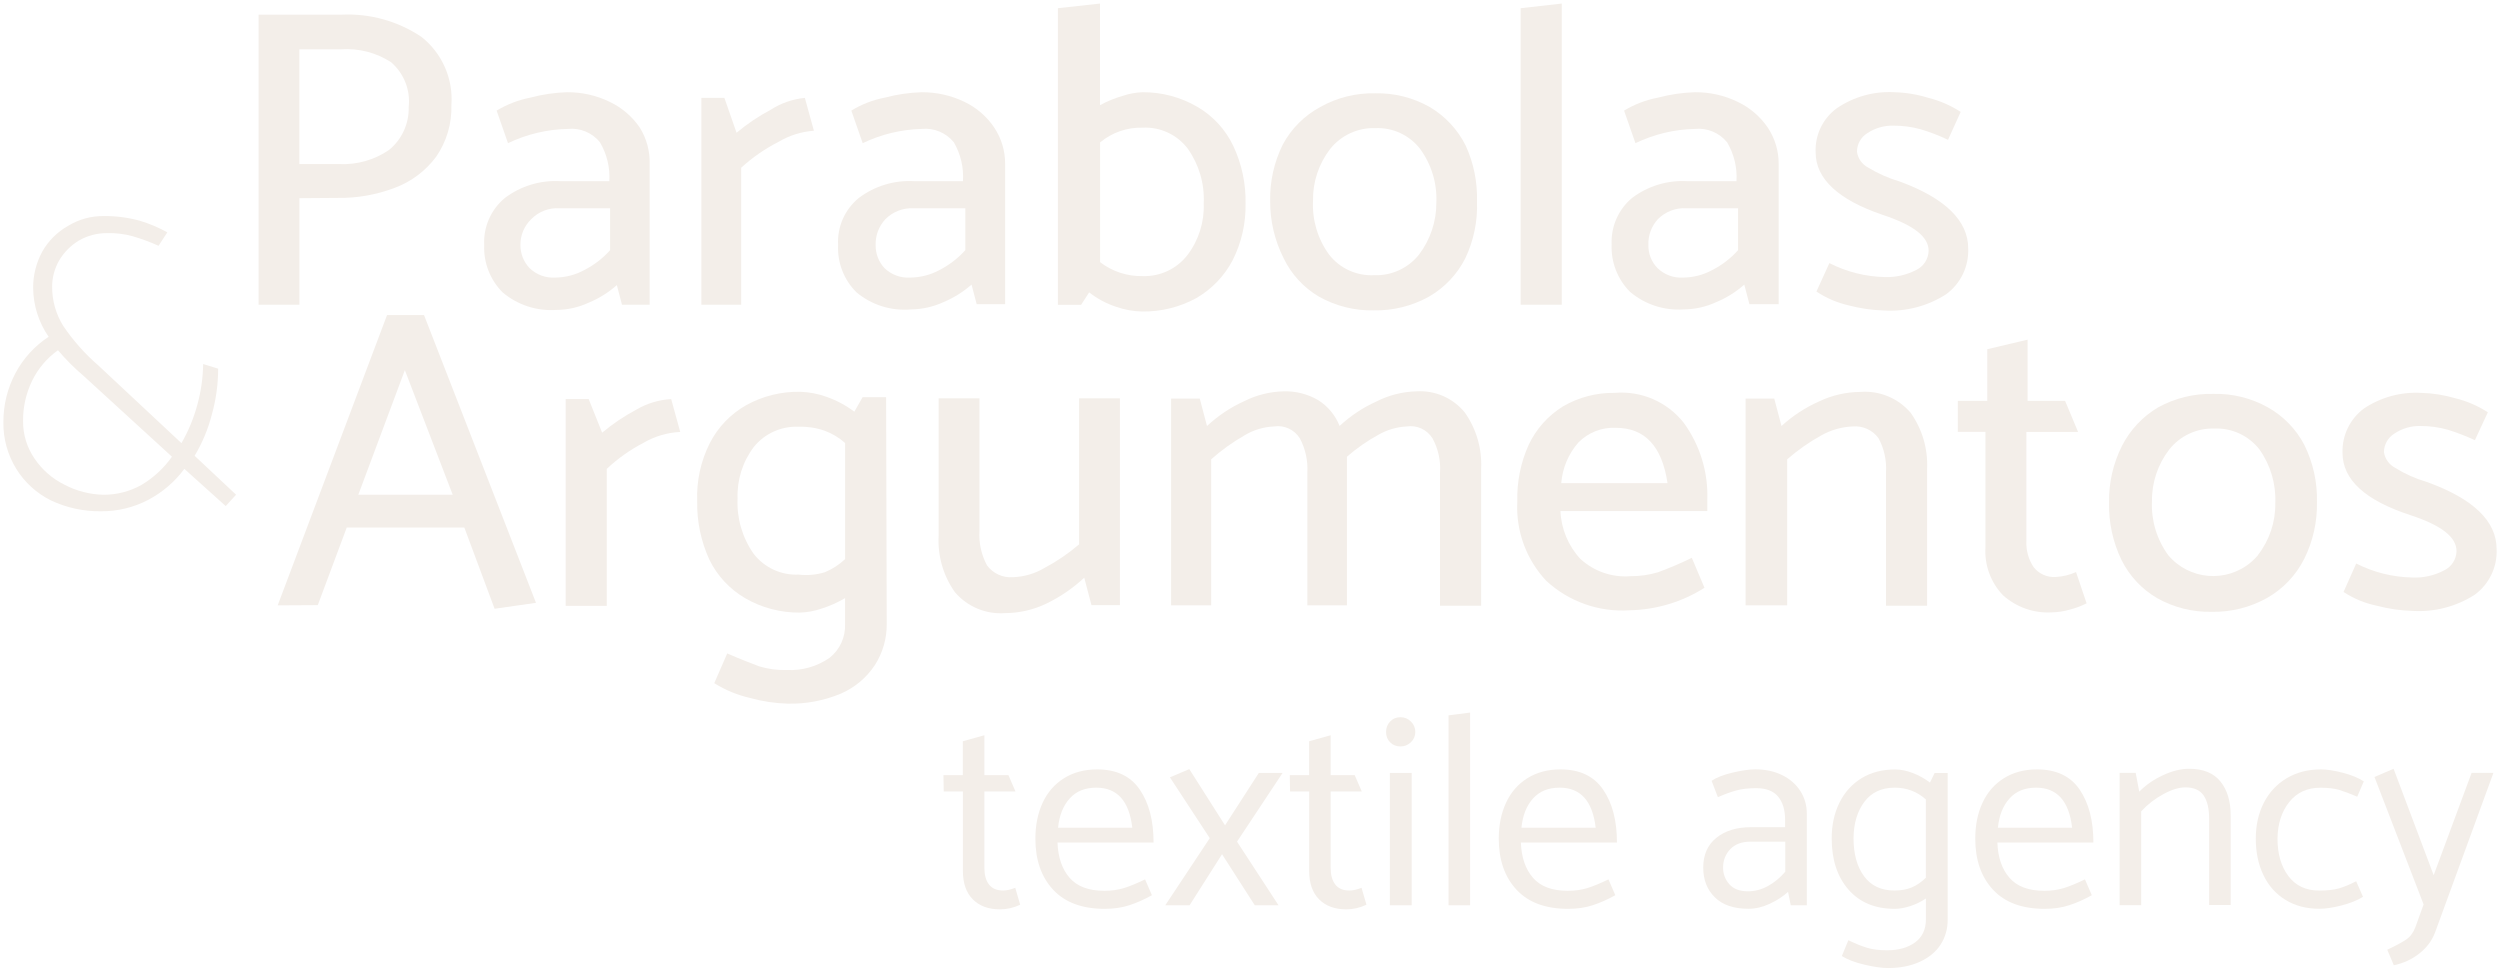
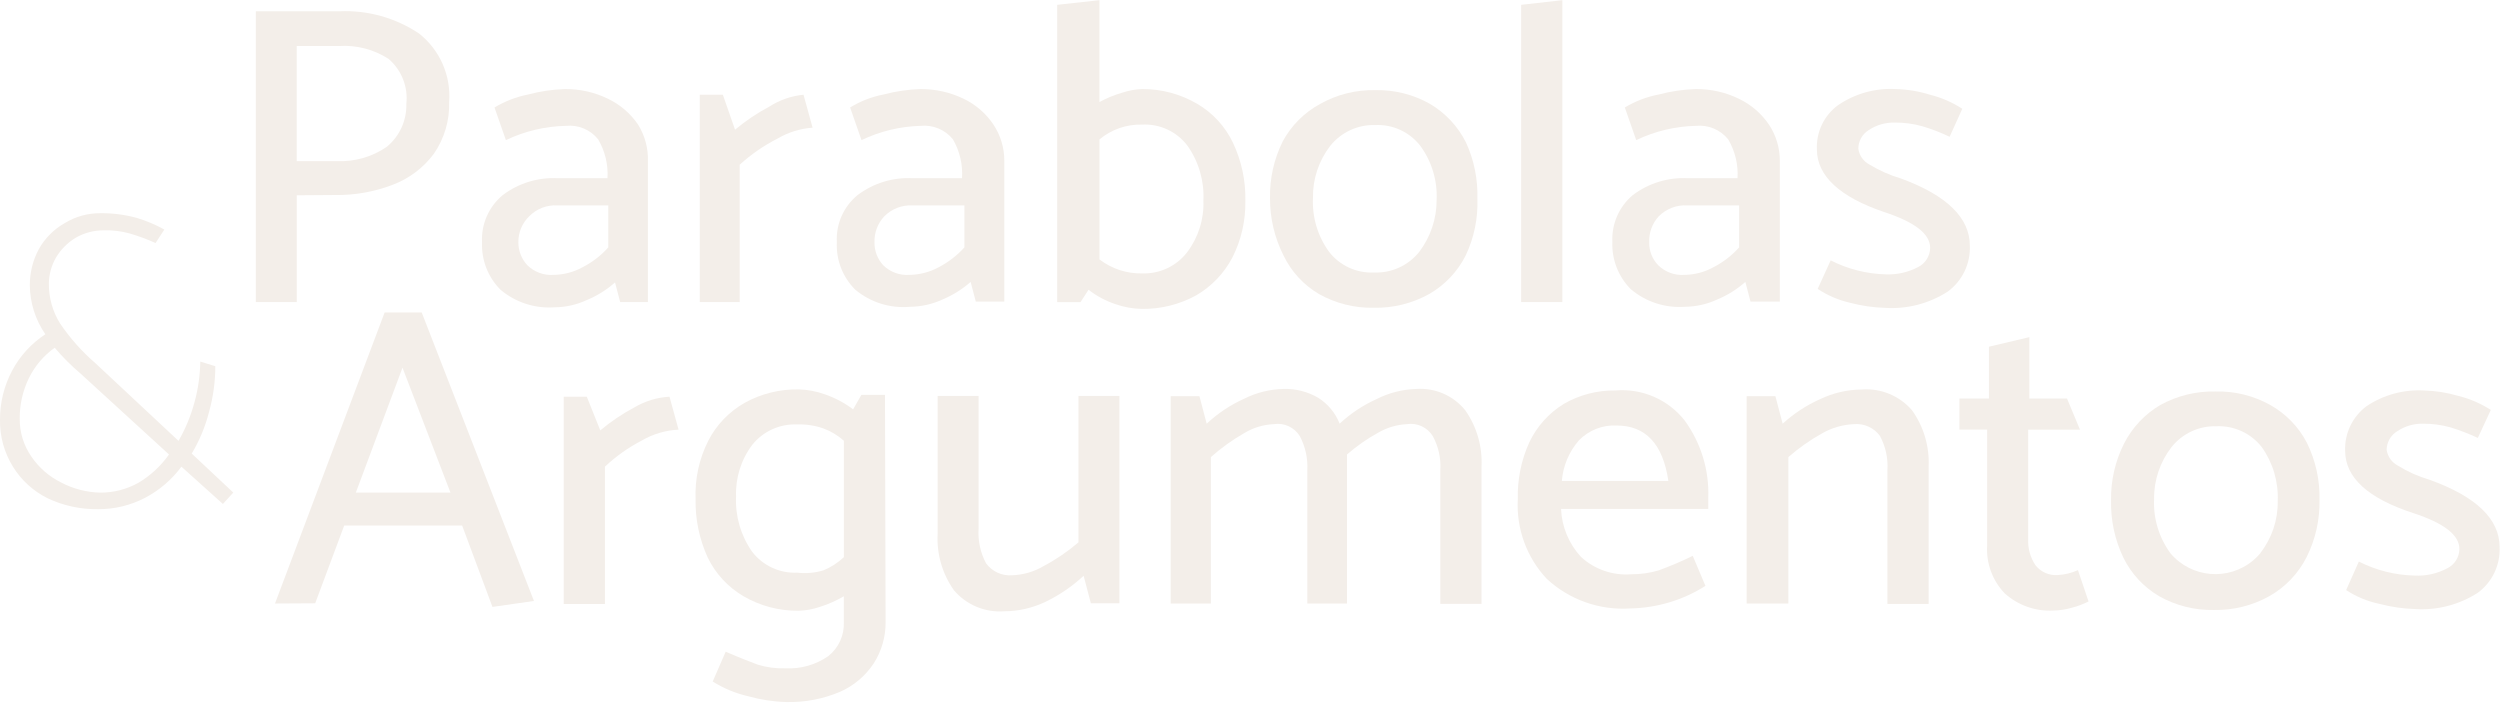
- <svg xmlns="http://www.w3.org/2000/svg" version="1.1" id="Layer_1" x="0px" y="0px" viewBox="0 0 4421.3 1718.4" style="enable-background:new 0 0 4421.3 1718.4;" xml:space="preserve">
-   <style type="text/css">
- 	.st0{fill:#F3EEE9;}
- </style>
-   <g id="Layer_2_1_">
-     <g id="Layer_1-2">
-       <path class="st0" d="M529.5,350.5v188.4h-72.2v-513h147.2c49.9-2.3,99.3,11.5,140.8,39.3c36.6,28.9,56.5,74.2,53,120.7    c1,32.6-8.5,64.6-27,91.4c-18.6,25-44,44-73.2,54.9c-32.4,12.3-66.8,18.4-101.5,17.8L529.5,350.5z M603.5,87.2h-74.1v203h70.9    c31.2,1.4,62.1-7.4,87.8-25.1c22.7-18.5,35.5-46.6,34.7-75.9c3.3-29.9-8.4-59.4-31.1-79.1C665.6,93.1,634.7,85.1,603.5,87.2z" />
-       <path class="st0" d="M898.4,253.2l-20.1-57.6c18.3-11,38.4-18.8,59.4-22.9c21.2-5.7,43-8.9,64.9-9.6c26.1-0.2,51.9,5.5,75.4,16.9    c21.6,10.2,40.1,26,53.5,45.7c12.1,19.4,18.2,42,17.4,64.9v248.3h-48.9l-9.1-34.7c-14.8,13.1-31.6,23.6-49.8,31.1    c-17.9,8.3-37.4,12.7-57.2,12.8c-34.5,2.4-68.7-8.7-95.1-31.1c-22-22.1-33.8-52.5-32.5-83.7c-1.6-32,12-62.8,36.6-83.2    c28.1-21.2,62.7-31.7,97.8-29.7h86.9c1.5-24-4.3-47.9-16.5-68.6c-13.6-17.1-35-26-56.7-23.8C967.8,228.7,931.6,237.3,898.4,253.2z     M920.4,433.3c-0.1,15.1,5.6,29.7,16,40.7c12.2,11.9,28.8,18,45.7,16.9c17.9-0.2,35.5-4.7,51.2-13.3c17.3-8.8,32.8-20.7,45.7-35.2    v-74.1h-89.6c-18.6-1.1-36.8,5.9-49.8,19.2C927.1,399.5,920.2,416,920.4,433.3z" />
-       <path class="st0" d="M1310.8,296.6v242.3h-70.4V173.1h40.7l21.5,61.7c18.6-15.6,38.9-29.3,60.4-40.7c18.2-11.7,38.9-18.9,60.4-21    l16,58.1c-21.8,1.6-42.9,8.1-61.7,19.2C1353.4,262.7,1330.9,278.3,1310.8,296.6z" />
-       <path class="st0" d="M1525.7,253.2l-20.1-57.6c18.1-11.1,38.1-18.9,59-22.9c21.4-5.7,43.3-8.9,65.4-9.6    c26.1-0.1,51.9,5.6,75.4,16.9c21.5,10.2,39.8,26,53,45.7c12.6,19,19.3,41.2,19.2,64V538h-50.3l-9.1-34.7    c-14.8,13-31.7,23.5-49.8,31.1c-17.9,8.2-37.4,12.6-57.2,12.8c-34.9,3.1-69.6-7.7-96.5-30.2c-22.2-22-34-52.4-32.5-83.7    c-1.8-32,11.8-62.9,36.6-83.2c28.1-21.2,62.7-31.7,97.8-29.7h86.4c1.6-23.9-4-47.8-16-68.6c-13.8-17.1-35.3-26-57.2-23.8    C1593.8,229,1558.3,237.5,1525.7,253.2z M1548.6,433.3c-0.3,15.1,5.3,29.7,15.5,40.7c12.2,11.9,28.8,18,45.7,16.9    c18-0.2,35.8-4.7,51.7-13.3c17.2-8.9,32.7-20.8,45.7-35.2v-74.1h-91.4c-18.6-0.9-36.7,6-49.8,19.2    C1554.3,399.9,1548.1,416.4,1548.6,433.3z" />
-       <path class="st0" d="M2117.8,189.1c27.4,16,49.4,39.9,63.1,68.6c15.2,32.1,22.7,67.3,21.9,102.9c0.6,34.6-7.2,68.8-22.9,99.7    c-14.6,27.9-36.8,51-64,66.8c-29.4,16.1-62.5,24.3-96,23.8c-15.6-0.3-31-3.1-45.7-8.2c-17.4-5.7-33.6-14.3-48-25.6l-14.2,21.9    h-41.1V14.5l74.5-8.2v179.7c12.8-7,26.3-12.5,40.2-16.5c11.4-3.8,23.2-6,35.2-6.4C2054.9,162.9,2088.4,171.9,2117.8,189.1z     M2100,451.1c19.9-26.2,30.1-58.5,28.8-91.4c1.7-34.6-8.3-68.7-28.3-96.9c-18.8-24.7-48.6-38.6-79.6-37    c-27.5-0.8-54.3,8.5-75.4,26.1v211.7c21.6,16.6,48.2,25.3,75.4,24.7C2051.7,489.3,2081.1,475.5,2100,451.1z" />
-       <path class="st0" d="M2591.5,456.6c-14.3,28.5-36.8,52.2-64.5,68.1c-29.9,16.6-63.7,24.9-97.8,24.2c-33.7,0.7-67.1-7.7-96.5-24.2    c-27.2-16-49-39.7-62.6-68.1c-15.8-31.3-24-66-23.8-101c-0.7-34.7,7-69,22.4-100.1c15.1-28.1,38.2-51.2,66.3-66.3    c29.7-16.7,63.3-25,97.4-24.2c33.6-0.7,66.8,7.7,96,24.2c27.3,16.1,49.4,39.7,63.6,68.1c14.3,31.1,21.1,65,20.1,99.2    C2613.4,391,2606.3,425.4,2591.5,456.6z M2509.6,450.2c19.9-26.3,30.7-58.4,30.6-91.4c1.6-34.2-8.5-67.9-28.8-95.6    c-18.9-24.3-48.4-38-79.1-36.6c-31-1.1-60.7,12.7-80,37c-20.1,26.2-30.8,58.4-30.2,91.4c-1.7,34,8.3,67.6,28.3,95.1    c18.9,24.5,48.7,38.1,79.6,36.6C2460.9,487.9,2490.4,474.3,2509.6,450.2z" />
-       <path class="st0" d="M2762,6.3v532.6h-72.7V14.5L2762,6.3z" />
-       <path class="st0" d="M2892.3,253.2l-20.1-57.6c18.4-11.1,38.7-18.9,59.9-22.9c21.4-5.7,43.3-8.9,65.4-9.6    c26.1-0.2,51.9,5.5,75.4,16.9c21.6,10.2,40.1,26,53.5,45.7c12.6,19,19.3,41.2,19.2,64V538h-51.7l-9.1-34.7    c-14.8,13.1-31.6,23.6-49.8,31.1c-17.9,8.3-37.4,12.6-57.2,12.8c-34.5,2.4-68.7-8.7-95.1-31.1c-22-22.1-33.8-52.5-32.5-83.7    c-1.4-31.6,11.9-62,36.1-82.3c28.1-21.2,62.7-31.7,97.8-29.7h86.9c1.5-24-4.3-47.9-16.5-68.6c-13.8-17.1-35.3-26-57.2-23.8    C2961,228.8,2925.2,237.4,2892.3,253.2z M2915.2,433.3c-0.3,15.2,5.4,29.8,16,40.7c12.2,11.9,28.8,18,45.7,16.9    c17.9-0.2,35.5-4.7,51.2-13.3c17.3-8.8,32.8-20.7,45.7-35.2v-74.1h-91.4c-18.7-1.1-37,5.9-50.3,19.2    C2920.6,400,2914.6,416.4,2915.2,433.3z" />
-       <path class="st0" d="M3212.4,515.6l22.9-50.3c30.3,15.5,63.8,23.9,97.8,24.7c19.5,0.7,38.9-3.7,56.2-12.8    c12.9-6.3,21.2-19.4,21.5-33.8c0-25.1-27.4-45.7-81.8-63.6c-76.8-26.1-118-63.1-118-110.2c-1.4-30.7,12.6-60.1,37.5-78.2    c29.8-20.3,65.5-30.3,101.5-28.3c20.6,0.5,41.1,3.9,60.8,10.1c20.1,5,39.3,13.4,56.7,24.7l-22.4,49.4    c-15.6-7.5-31.8-13.8-48.5-18.7c-15.8-4.4-32.1-6.5-48.5-6.4c-16.2-0.3-32.2,4.3-45.7,13.3c-11.4,7.1-18.3,19.5-18.3,32.9    c1.6,11.9,9,22.3,19.7,27.9c17.4,10.6,36.2,18.9,55.8,24.7c80.9,29.7,121.2,69.5,121.2,118.4c1.3,31.8-13.3,62.1-38.9,80.9    c-32.7,21.1-71.3,31.2-110.2,28.8c-21.2-0.6-42.2-3.7-62.6-9.1C3248.8,535.3,3229.6,527.1,3212.4,515.6z" />
-       <path class="st0" d="M491.1,1070.6l193.4-513.4h65.4l198,508.9l-73.2,10.5L821.2,933h-208l-51.2,137.2L491.1,1070.6z M633.7,874.9    h166.9L716,654.6L633.7,874.9z" />
-       <path class="st0" d="M1073.1,829.2v242.3h-72.7V705.8h40.7l23.8,59.4c18.6-15.6,38.9-29.3,60.4-40.7c18.8-11.1,40-17.5,61.7-18.7    l16,58.1c-22.9,1.1-45.2,7.7-64.9,19.2C1114.4,795.4,1092.5,810.9,1073.1,829.2z" />
-       <path class="st0" d="M1568.2,1103.6c0.2,25.8-7.1,51-21,72.7c-14.7,22.2-35.5,39.7-59.9,50.3c-29.8,12.5-61.9,18.6-94.2,17.8    c-22.6-0.6-45-4-66.8-10.1c-22.3-5.1-43.7-13.9-63.1-26.1l22.9-52.6c25.1,11,45.7,18.7,56.7,22.9c15.8,4.8,32.4,7,48.9,6.4    c26.8,1.4,53.4-6.2,75.4-21.5c18.2-14.4,28.4-36.7,27.4-59.9v-45.7c-13.3,7.8-27.4,14.1-42.1,18.7c-12.2,4.2-25,6.5-37.9,6.9    c-34,0.3-67.5-8.5-96.9-25.6c-27.3-16-49.3-39.7-63.1-68.1c-14.8-32.4-22.2-67.7-21.5-103.3c-1.4-35.6,6.3-71.1,22.4-102.9    c14.3-28,36.6-51.2,64-66.8c29.3-16.3,62.5-24.5,96-23.8c15.6,0.5,31,3.4,45.7,8.7c17.9,6.2,34.7,15.1,49.8,26.5l14.6-25.6h41.6    L1568.2,1103.6z M1458.5,1012.1c13.4-5.5,25.6-13.4,36.1-23.3V783.5c-10.7-9.6-23.1-17-36.6-21.9c-14.7-5.1-30.2-7.4-45.7-6.9    c-30.5-1.3-59.9,11.9-79.1,35.7c-19.9,26.2-30,58.6-28.8,91.4c-1.6,34.7,8.4,69,28.3,97.4c18.9,24.6,48.6,38.4,79.6,37    C1427.9,1018,1443.6,1016.6,1458.5,1012.1z" />
-       <path class="st0" d="M1908.4,962.7V704.4h72.2v365.8h-50.3l-12.8-48.5c-19.9,18.5-42.4,33.9-66.8,45.7    c-22.8,11-47.8,16.8-73.2,16.9c-33.8,2.5-66.7-11.2-88.7-37c-20.6-29-30.7-64.1-28.8-99.7V704.4h72.2V939    c-1.3,21.1,3.3,42.2,13.3,60.8c10.6,14.4,27.9,22.3,45.7,21c19.8-0.7,39.2-6.3,56.2-16.5C1869.3,992.7,1889.7,978.7,1908.4,962.7z    " />
-       <path class="st0" d="M2590.6,729.6c20.5,29.1,30.6,64.2,28.8,99.7v241.9h-72.7V835.6c1.4-21-3.2-41.9-13.3-60.4    c-9.7-15.5-27.6-23.8-45.7-21c-17.5,0.9-34.6,5.9-49.8,14.6c-19.9,10.9-38.6,23.9-55.8,38.9c0,4.6,0,11.4,0,21v241.9h-70v-235    c1.1-20.9-3.4-41.8-13.3-60.4c-9.7-15.5-27.6-23.8-45.7-21c-18.6,0.8-36.7,6.3-52.6,16c-20.9,12-40.5,26.1-58.5,42.1v258.3h-70.9    V704.9h50.7l12.8,48.5c19.4-18.1,41.6-33,65.8-43.9c21.6-10.9,45.3-16.8,69.5-17.4c21.5-0.7,42.7,4.7,61.3,15.5    c17.2,10.8,30.5,26.9,37.9,45.7c19.3-17.9,41.4-32.6,65.4-43.4c21.7-11,45.6-17.1,70-17.8C2537.6,689.9,2569.7,703.8,2590.6,729.6    z" />
-       <path class="st0" d="M3019.4,884.1v19.7h-259.7c1.3,31.5,13.8,61.5,35.2,84.6c24,22.1,56.2,33.2,88.7,30.6    c16.4,0.1,32.7-2.2,48.5-6.9c20.4-7.5,40.4-16,59.9-25.6l22.4,53c-39.7,25.2-85.6,38.9-132.6,39.8    c-54.1,3.6-107.4-15.3-147.2-52.1c-35.5-37.8-54-88.5-51.2-140.4c-0.9-34.5,5.9-68.7,20.1-100.1c13.2-28.1,34.4-51.8,60.8-68.1    c27.7-16.1,59.4-24.3,91.4-23.8c47-4,92.9,15.9,122.1,53C3006.5,787.3,3021.2,835.3,3019.4,884.1z M2761.1,854.4H2949    c-9.6-65.4-40.2-97.8-91.4-97.8c-24.8-1.2-48.9,8.3-66.3,26.1C2773.8,802.7,2763.2,827.8,2761.1,854.4z" />
-       <path class="st0" d="M3160.7,812.3v258.3h-73.6V704.9h50.7l12.8,48.5c19.6-17.9,42-32.6,66.3-43.4c22.8-10.9,47.8-16.7,73.2-16.9    c33.7-2.6,66.6,11,88.7,36.6c20.7,29,31,64.1,29.3,99.7v241.9h-72.7V835.6c1.4-21.1-3.2-42.2-13.3-60.8    c-10.6-14.4-27.9-22.2-45.7-20.6c-19.6,0.8-38.7,6.3-55.8,16C3199.2,782.1,3179.1,796.2,3160.7,812.3z" />
-       <path class="st0" d="M3585.9,709h66.3l22.9,54.9h-91.4v193.4c-0.7,16.2,3.8,32.2,12.8,45.7c9.4,12,24.1,18.5,39.3,17.4    c12.3-0.7,24.4-3.6,35.7-8.7l18.7,55.3c-9.3,4.7-19.1,8.4-29.3,11c-10.5,3.1-21.5,4.8-32.5,5c-31.5,1.8-62.4-9.1-86-30.2    c-21.7-22.6-33-53.3-31.1-84.6V763.8h-48.9V709h52.1v-91.4l71.3-16.9V709z" />
-       <path class="st0" d="M4075.1,988.3c-14.7,29.3-37.8,53.5-66.3,69.5c-29.7,16.5-63.4,24.9-97.4,24.2c-33.7,0.7-67.1-7.6-96.5-24.2    c-27.2-15.9-49.1-39.4-63.1-67.7c-15.2-31.6-22.7-66.4-21.9-101.5c-0.6-34.7,7.3-69.1,22.9-100.1c14.4-28.3,36.6-52,64-68.1    c29.8-16.4,63.4-24.6,97.4-23.8c33.7-0.9,67,7.3,96.5,23.8c27.5,15.4,49.9,38.4,64.5,66.3c15.5,31.4,23.2,66,22.4,101    C4098.3,922.6,4090.6,957.1,4075.1,988.3z M3993.3,981.5c20.3-26.1,31.1-58.4,30.6-91.4c1.5-34.1-8.4-67.8-28.3-95.6    c-19.1-24.3-48.7-37.9-79.6-36.6c-30.9-1-60.4,12.8-79.6,37c-20.2,26.2-31,58.4-30.6,91.4c-1.6,34.2,8.6,67.9,28.8,95.6    c37,43.8,102.4,49.4,146.3,12.4c4.5-3.8,8.6-7.9,12.4-12.4V981.5z" />
-       <path class="st0" d="M4144.6,1046.9l22.4-50.3c30.5,15.5,64.1,23.9,98.3,24.7c20,1.1,39.9-3.4,57.6-12.8    c12.9-6.3,21.2-19.4,21.5-33.8c0-25.1-27-45.7-81.4-63.6c-80-26.1-120.2-62.6-120.2-110.2c-1-30.6,13-59.8,37.5-78.2    c29.9-20.1,65.5-29.9,101.5-27.9c20.6,0.5,41,3.8,60.8,9.6c20.3,5,39.6,13.4,57.2,24.7l-22.9,49.4c-15.7-7.3-31.9-13.6-48.5-18.7    c-15.6-4.3-31.8-6.5-48-6.4c-16.2-0.4-32.2,4.3-45.7,13.3c-11.5,7-18.5,19.5-18.7,32.9c1.9,12,9.3,22.3,20.1,27.9    c17.2,10.7,35.8,19,55.3,24.7c82.8,29.7,123.9,69.5,123.9,118.9c1.4,31.6-13,61.7-38.4,80.5c-32.7,21.1-71.3,31.2-110.2,28.8    c-21.3-0.6-42.5-3.7-63.1-9.1C4182.5,1066.9,4162.5,1058.7,4144.6,1046.9z" />
-       <path class="st0" d="M417.5,874.9l-18.3,20.1L326,829.2c-16.9,22.9-38.8,41.6-64,54.9c-25.7,13.4-54.2,20.3-83.2,20.1    c-30.6,0.4-61-6.1-88.7-19.2c-25.2-12.5-46.5-31.8-61.3-55.8C13.5,804.4,5.5,775.7,6,746.5c-0.1-30.3,7.2-60.1,21.5-86.9    c13.8-25.9,34-47.9,58.5-64c-17.6-25.4-27.1-55.5-27.4-86.4c-0.1-22.3,5.4-44.3,16-64c10.8-19.1,26.6-34.9,45.7-45.7    c19.1-11.7,41.2-17.7,63.6-17.4c21.3-0.2,42.5,2.6,63.1,8.2c17,5.1,33.4,12,48.9,20.6l-15.5,23.8c-14.8-6.7-30.1-12.3-45.7-16.9    c-14.9-4.1-30.3-6-45.7-5.5c-17.5-0.1-34.7,4.5-49.8,13.3c-14.3,8.7-26.2,20.8-34.7,35.2c-7.9,13.9-12.2,29.7-12.3,45.7    c-0.2,24.7,6.6,49,19.7,70c17.6,26,38.5,49.5,62.2,70l146.8,137.2c12.4-21.5,21.9-44.6,28.3-68.6c6.4-23.3,9.7-47.2,10.1-71.3    l26.5,8.2c0,27.2-3.7,54.3-11,80.5c-6.6,25.9-16.9,50.7-30.6,73.6L417.5,874.9z M304.1,807.7L148.2,665.1    c-16.5-14-31.8-29.3-45.7-45.7c-19.5,13.9-35.2,32.4-45.7,54c-10.7,22.1-16.2,46.3-16,70.9c-0.3,24,6.9,47.5,20.6,67.2    c13.3,19.5,31.4,35.3,52.6,45.7c21.3,11.2,45,17.3,69,17.8c23.5,0.1,46.7-5.9,67.2-17.4C271.4,845,289.8,828,304.1,807.7z" />
+ <svg xmlns="http://www.w3.org/2000/svg" width="4410px" height="1239px" viewBox="0 0 4410 1239" version="1.1">
+   <g id="Page-1" stroke="none" stroke-width="1" fill="none" fill-rule="evenodd">
+     <g id="logo" transform="translate(-1, 0)" fill="#F3EEE9" fill-rule="nonzero">
+       <g id="Layer_2_1_">
+         <g id="Layer_1-2">
+           <path d="M524.5,344.5 L524.5,532.9 L452.3,532.9 L452.3,19.9 L599.5,19.9 C649.4,17.6 698.8,31.4 740.3,59.2 C776.9,88.1 796.8,133.4 793.3,179.9 C794.3,212.5 784.8,244.5 766.3,271.3 C747.7,296.3 722.3,315.3 693.1,326.2 C660.7,338.5 626.3,344.6 591.6,344 L524.5,344.5 Z M598.5,81.2 L524.4,81.2 L524.4,284.2 L595.3,284.2 C626.5,285.6 657.4,276.8 683.1,259.1 C705.8,240.6 718.6,212.5 717.8,183.2 C721.1,153.3 709.4,123.8 686.7,104.1 C660.6,87.1 629.7,79.1 598.5,81.2 Z" id="Shape" />
+           <path d="M893.4,247.2 L873.3,189.6 C891.6,178.6 911.7,170.8 932.7,166.7 C953.9,161 975.7,157.8 997.6,157.1 C1023.7,156.9 1049.5,162.6 1073,174 C1094.6,184.2 1113.1,200 1126.5,219.7 C1138.6,239.1 1144.7,261.7 1143.9,284.6 L1143.9,532.9 L1095,532.9 L1085.9,498.2 C1071.1,511.3 1054.3,521.8 1036.1,529.3 C1018.2,537.6 998.7,542 978.9,542.1 C944.4,544.5 910.2,533.4 883.8,511 C861.8,488.9 850,458.5 851.3,427.3 C849.7,395.3 863.3,364.5 887.9,344.1 C916,322.9 950.6,312.4 985.7,314.4 L1072.6,314.4 C1074.1,290.4 1068.3,266.5 1056.1,245.8 C1042.5,228.7 1021.1,219.8 999.4,222 C962.8,222.7 926.6,231.3 893.4,247.2 Z M915.4,427.3 C915.3,442.4 921,457 931.4,468 C943.6,479.9 960.2,486 977.1,484.9 C995,484.7 1012.6,480.2 1028.3,471.6 C1045.6,462.8 1061.1,450.9 1074,436.4 L1074,362.3 L984.4,362.3 C965.8,361.2 947.6,368.2 934.6,381.5 C922.1,393.5 915.2,410 915.4,427.3 Z" id="Shape" />
+           <path d="M1305.8,290.6 L1305.8,532.9 L1235.4,532.9 L1235.4,167.1 L1276.1,167.1 L1297.6,228.8 C1316.2,213.2 1336.5,199.5 1358,188.1 C1376.2,176.4 1396.9,169.2 1418.4,167.1 L1434.4,225.2 C1412.6,226.8 1391.5,233.3 1372.7,244.4 C1348.4,256.7 1325.9,272.3 1305.8,290.6 Z" id="Path" />
+           <path d="M1520.7,247.2 L1500.6,189.6 C1518.7,178.5 1538.7,170.7 1559.6,166.7 C1581,161 1602.9,157.8 1625,157.099 C1651.1,157 1676.9,162.7 1700.4,174 C1721.9,184.2 1740.2,200 1753.4,219.7 C1766,238.7 1772.7,260.9 1772.601,283.7 L1772.601,532 L1722.3,532 L1713.2,497.3 C1698.4,510.3 1681.5,520.8 1663.4,528.4 C1645.5,536.6 1626,541 1606.2,541.2 C1571.3,544.3 1536.6,533.5 1509.7,511 C1487.5,489 1475.7,458.6 1477.2,427.3 C1475.4,395.3 1489,364.4 1513.8,344.1 C1541.9,322.9 1576.5,312.4 1611.6,314.4 L1698,314.4 C1699.6,290.5 1694,266.6 1682,245.8 C1668.2,228.7 1646.7,219.8 1624.8,222 C1588.8,223 1553.3,231.5 1520.7,247.2 Z M1543.6,427.3 C1543.3,442.4 1548.9,457 1559.1,468 C1571.3,479.9 1587.9,486 1604.8,484.9 C1622.8,484.7 1640.6,480.2 1656.5,471.6 C1673.7,462.7 1689.2,450.8 1702.2,436.4 L1702.2,362.3 L1610.8,362.3 C1592.2,361.4 1574.1,368.3 1561,381.5 C1549.3,393.9 1543.1,410.4 1543.6,427.3 Z" id="Shape" />
+           <path d="M2112.8,183.1 C2140.2,199.1 2162.2,223 2175.9,251.7 C2191.1,283.8 2198.6,319 2197.8,354.6 C2198.4,389.2 2190.6,423.4 2174.9,454.3 C2160.3,482.2 2138.1,505.3 2110.9,521.1 C2081.5,537.2 2048.4,545.4 2014.9,544.9 C1999.3,544.6 1983.9,541.8 1969.2,536.7 C1951.8,531 1935.6,522.4 1921.2,511.1 L1907,533 L1865.9,533 L1865.9,8.5 L1940.4,0.3 L1940.4,180 C1953.2,173 1966.7,167.5 1980.6,163.5 C1992,159.7 2003.8,157.5 2015.8,157.1 C2049.9,156.9 2083.4,165.9 2112.8,183.1 Z M2095,445.1 C2114.9,418.9 2125.1,386.6 2123.8,353.7 C2125.5,319.1 2115.5,285 2095.5,256.8 C2076.7,232.1 2046.9,218.2 2015.9,219.8 C1988.4,219 1961.6,228.3 1940.5,245.9 L1940.5,457.6 C1962.1,474.2 1988.7,482.9 2015.9,482.3 C2046.7,483.3 2076.1,469.5 2095,445.1 Z" id="Shape" />
+           <path d="M2586.5,450.6 C2572.2,479.1 2549.7,502.8 2522,518.7 C2492.1,535.3 2458.3,543.6 2424.2,542.9 C2390.5,543.6 2357.1,535.2 2327.7,518.7 C2300.5,502.7 2278.7,479 2265.1,450.6 C2249.3,419.3 2241.1,384.6 2241.3,349.6 C2240.6,314.9 2248.3,280.6 2263.7,249.5 C2278.8,221.4 2301.9,198.3 2330,183.2 C2359.7,166.5 2393.3,158.2 2427.4,159 C2461,158.3 2494.2,166.7 2523.4,183.2 C2550.7,199.3 2572.8,222.9 2587,251.3 C2601.3,282.4 2608.1,316.3 2607.1,350.5 C2608.4,385 2601.3,419.4 2586.5,450.6 Z M2504.6,444.2 C2524.5,417.9 2535.3,385.8 2535.2,352.8 C2536.8,318.6 2526.7,284.9 2506.4,257.2 C2487.5,232.9 2458,219.2 2427.3,220.6 C2396.3,219.5 2366.6,233.3 2347.3,257.6 C2327.2,283.8 2316.5,316 2317.1,349 C2315.4,383 2325.4,416.6 2345.4,444.1 C2364.3,468.6 2394.1,482.2 2425,480.7 C2455.9,481.9 2485.4,468.3 2504.6,444.2 Z" id="Shape" />
+           <polygon id="Path" points="2757 0.3 2757 532.9 2684.3 532.9 2684.3 8.5" />
+           <path d="M2887.3,247.2 L2867.2,189.6 C2885.6,178.5 2905.9,170.7 2927.1,166.7 C2948.5,161 2970.4,157.8 2992.5,157.1 C3018.6,156.9 3044.4,162.6 3067.9,174 C3089.5,184.2 3108,200 3121.4,219.7 C3134,238.7 3140.7,260.9 3140.601,283.7 L3140.601,532 L3088.9,532 L3079.8,497.3 C3065,510.4 3048.2,520.9 3030,528.4 C3012.1,536.7 2992.6,541 2972.8,541.2 C2938.3,543.6 2904.1,532.5 2877.7,510.1 C2855.7,488 2843.9,457.6 2845.2,426.4 C2843.8,394.8 2857.1,364.4 2881.3,344.1 C2909.4,322.9 2944,312.4 2979.1,314.4 L3066,314.4 C3067.5,290.4 3061.7,266.5 3049.5,245.8 C3035.7,228.7 3014.2,219.8 2992.3,222 C2956,222.8 2920.2,231.4 2887.3,247.2 Z M2910.2,427.3 C2909.9,442.5 2915.6,457.1 2926.2,468 C2938.4,479.9 2955,486 2971.9,484.9 C2989.8,484.7 3007.4,480.2 3023.1,471.6 C3040.4,462.8 3055.9,450.9 3068.8,436.4 L3068.8,362.3 L2977.4,362.3 C2958.7,361.2 2940.4,368.2 2927.1,381.5 C2915.6,394 2909.6,410.4 2910.2,427.3 Z" id="Shape" />
+           <path d="M3207.4,509.6 L3230.3,459.3 C3260.6,474.8 3294.1,483.2 3328.1,484 C3347.6,484.7 3367,480.3 3384.3,471.2 C3397.2,464.9 3405.5,451.8 3405.8,437.4 C3405.8,412.3 3378.4,391.7 3324,373.8 C3247.2,347.7 3206,310.7 3206,263.6 C3204.6,232.9 3218.6,203.5 3243.5,185.4 C3273.3,165.1 3309,155.1 3345,157.1 C3365.6,157.6 3386.1,161 3405.8,167.2 C3425.9,172.2 3445.1,180.6 3462.5,191.9 L3440.1,241.3 C3424.5,233.8 3408.3,227.5 3391.6,222.6 C3375.8,218.2 3359.5,216.1 3343.1,216.2 C3326.9,215.9 3310.9,220.5 3297.4,229.5 C3286,236.6 3279.1,249 3279.1,262.4 C3280.7,274.3 3288.1,284.7 3298.8,290.3 C3316.2,300.9 3335,309.2 3354.6,315 C3435.5,344.7 3475.8,384.5 3475.8,433.4 C3477.1,465.2 3462.5,495.5 3436.9,514.3 C3404.2,535.4 3365.6,545.5 3326.7,543.1 C3305.5,542.5 3284.5,539.4 3264.1,534 C3243.8,529.3 3224.6,521.1 3207.4,509.6 Z" id="Path" />
+           <path d="M486.1,1064.6 L679.5,551.2 L744.9,551.2 L942.9,1060.1 L869.7,1070.6 L816.2,927 L608.2,927 L557,1064.2 L486.1,1064.6 Z M628.7,868.9 L795.6,868.9 L711,648.6 L628.7,868.9 Z" id="Shape" />
+           <path d="M1068.1,823.2 L1068.1,1065.5 L995.4,1065.5 L995.4,699.8 L1036.1,699.8 L1059.9,759.2 C1078.5,743.6 1098.8,729.9 1120.3,718.5 C1139.1,707.4 1160.3,701 1182,699.8 L1198,757.9 C1175.1,759 1152.8,765.6 1133.1,777.1 C1109.4,789.4 1087.5,804.9 1068.1,823.2 Z" id="Path" />
+           <path d="M1563.2,1097.6 C1563.4,1123.4 1556.1,1148.6 1542.2,1170.3 C1527.5,1192.5 1506.7,1210 1482.3,1220.6 C1452.5,1233.1 1420.4,1239.2 1388.1,1238.4 C1365.5,1237.8 1343.1,1234.4 1321.3,1228.3 C1299,1223.2 1277.6,1214.4 1258.2,1202.2 L1281.1,1149.6 C1306.2,1160.6 1326.8,1168.3 1337.8,1172.5 C1353.6,1177.3 1370.2,1179.5 1386.7,1178.9 C1413.5,1180.3 1440.1,1172.7 1462.1,1157.4 C1480.3,1143 1490.5,1120.7 1489.5,1097.5 L1489.5,1051.8 C1476.2,1059.6 1462.1,1065.9 1447.4,1070.5 C1435.2,1074.7 1422.4,1077 1409.5,1077.4 C1375.5,1077.7 1342,1068.9 1312.6,1051.8 C1285.3,1035.8 1263.3,1012.1 1249.5,983.7 C1234.7,951.3 1227.3,916 1228,880.4 C1226.6,844.8 1234.3,809.3 1250.4,777.5 C1264.7,749.5 1287,726.3 1314.4,710.7 C1343.7,694.4 1376.9,686.2 1410.4,686.9 C1426,687.4 1441.4,690.3 1456.1,695.6 C1474,701.8 1490.8,710.7 1505.9,722.1 L1520.5,696.5 L1562.1,696.5 L1563.2,1097.6 Z M1453.5,1006.1 C1466.9,1000.6 1479.1,992.7 1489.6,982.8 L1489.6,777.5 C1478.9,767.9 1466.5,760.5 1453,755.6 C1438.3,750.5 1422.8,748.2 1407.3,748.7 C1376.8,747.4 1347.4,760.6 1328.2,784.4 C1308.3,810.6 1298.2,843 1299.4,875.8 C1297.8,910.5 1307.8,944.8 1327.7,973.2 C1346.6,997.8 1376.3,1011.6 1407.3,1010.2 C1422.9,1012 1438.6,1010.6 1453.5,1006.1 Z" id="Shape" />
+           <path d="M1903.4,956.7 L1903.4,698.4 L1975.6,698.4 L1975.6,1064.2 L1925.3,1064.2 L1912.5,1015.7 C1892.6,1034.2 1870.1,1049.6 1845.7,1061.4 C1822.9,1072.4 1797.9,1078.2 1772.5,1078.3 C1738.7,1080.8 1705.8,1067.1 1683.8,1041.3 C1663.2,1012.3 1653.1,977.2 1655,941.6 L1655,698.4 L1727.2,698.4 L1727.2,933 C1725.9,954.1 1730.5,975.2 1740.5,993.8 C1751.1,1008.2 1768.4,1016.1 1786.2,1014.8 C1806,1014.1 1825.4,1008.5 1842.4,998.3 C1864.3,986.7 1884.7,972.7 1903.4,956.7 Z" id="Path" />
+           <path d="M2585.6,723.6 C2606.1,752.7 2616.2,787.8 2614.4,823.3 L2614.4,1065.2 L2541.7,1065.2 L2541.7,829.6 C2543.1,808.6 2538.5,787.7 2528.4,769.2 C2518.7,753.7 2500.8,745.4 2482.7,748.2 C2465.2,749.1 2448.1,754.1 2432.9,762.8 C2413,773.7 2394.3,786.7 2377.1,801.7 C2377.1,806.3 2377.1,813.1 2377.1,822.7 L2377.1,1064.6 L2307.1,1064.6 L2307.1,829.6 C2308.2,808.7 2303.7,787.8 2293.8,769.2 C2284.1,753.7 2266.2,745.4 2248.1,748.2 C2229.5,749 2211.4,754.5 2195.5,764.2 C2174.6,776.2 2155,790.3 2137,806.3 L2137,1064.6 L2066.1,1064.6 L2066.1,698.9 L2116.8,698.9 L2129.6,747.4 C2149,729.3 2171.2,714.4 2195.4,703.5 C2217,692.6 2240.7,686.7 2264.9,686.1 C2286.4,685.4 2307.6,690.8 2326.2,701.6 C2343.4,712.4 2356.7,728.5 2364.1,747.3 C2383.4,729.4 2405.5,714.7 2429.5,703.9 C2451.2,692.9 2475.1,686.8 2499.5,686.1 C2532.6,683.9 2564.7,697.8 2585.6,723.6 Z" id="Path" />
+           <path d="M3014.4,878.1 L3014.4,897.8 L2754.7,897.8 C2756,929.3 2768.5,959.3 2789.9,982.4 C2813.9,1004.5 2846.1,1015.6 2878.6,1013 C2895,1013.1 2911.3,1010.8 2927.1,1006.1 C2947.5,998.6 2967.5,990.1 2987,980.5 L3009.4,1033.5 C2969.7,1058.7 2923.8,1072.4 2876.8,1073.3 C2822.7,1076.9 2769.4,1058 2729.6,1021.2 C2694.1,983.4 2675.6,932.7 2678.4,880.8 C2677.5,846.3 2684.3,812.1 2698.5,780.7 C2711.7,752.6 2732.9,728.9 2759.3,712.6 C2787,696.5 2818.7,688.3 2850.7,688.8 C2897.7,684.8 2943.6,704.7 2972.8,741.8 C3001.5,781.3 3016.2,829.3 3014.4,878.1 Z M2756.1,848.4 L2944,848.4 C2934.4,783 2903.8,750.6 2852.6,750.6 C2827.8,749.4 2803.7,758.9 2786.3,776.7 C2768.8,796.7 2758.2,821.8 2756.1,848.4 Z" id="Shape" />
+           <path d="M3155.7,806.3 L3155.7,1064.6 L3082.1,1064.6 L3082.1,698.9 L3132.8,698.9 L3145.6,747.4 C3165.2,729.5 3187.6,714.8 3211.9,704 C3234.7,693.1 3259.7,687.3 3285.1,687.1 C3318.8,684.5 3351.7,698.1 3373.8,723.7 C3394.5,752.7 3404.8,787.8 3403.1,823.4 L3403.1,1065.3 L3330.4,1065.3 L3330.4,829.6 C3331.8,808.5 3327.2,787.4 3317.1,768.8 C3306.5,754.4 3289.2,746.6 3271.4,748.2 C3251.8,749 3232.7,754.5 3215.6,764.2 C3194.2,776.1 3174.1,790.2 3155.7,806.3 Z" id="Path" />
+           <path d="M3580.9,703 L3647.2,703 L3670.1,757.9 L3578.7,757.9 L3578.7,951.3 C3578,967.5 3582.5,983.5 3591.5,997 C3600.9,1009 3615.6,1015.5 3630.8,1014.4 C3643.1,1013.7 3655.2,1010.8 3666.5,1005.7 L3685.2,1061 C3675.9,1065.7 3666.1,1069.4 3655.9,1072 C3645.4,1075.1 3634.4,1076.8 3623.4,1077 C3591.9,1078.8 3561,1067.9 3537.4,1046.8 C3515.7,1024.2 3504.4,993.5 3506.3,962.2 L3506.3,757.8 L3457.4,757.8 L3457.4,703 L3509.5,703 L3509.5,611.6 L3580.8,594.7 L3580.8,703 L3580.9,703 Z" id="Path" />
+           <path d="M4070.1,982.3 C4055.4,1011.6 4032.3,1035.8 4003.8,1051.8 C3974.1,1068.3 3940.4,1076.7 3906.4,1076 C3872.7,1076.7 3839.3,1068.4 3809.9,1051.8 C3782.7,1035.9 3760.8,1012.4 3746.8,984.1 C3731.6,952.5 3724.1,917.7 3724.9,882.6 C3724.3,847.9 3732.2,813.5 3747.8,782.5 C3762.2,754.2 3784.4,730.5 3811.8,714.4 C3841.6,698 3875.2,689.8 3909.2,690.6 C3942.9,689.7 3976.2,697.9 4005.7,714.4 C4033.2,729.8 4055.6,752.8 4070.2,780.7 C4085.7,812.1 4093.4,846.7 4092.6,881.7 C4093.3,916.6 4085.6,951.1 4070.1,982.3 Z M3988.3,975.5 C4008.6,949.4 4019.4,917.1 4018.9,884.1 C4020.4,850 4010.5,816.3 3990.6,788.5 C3971.5,764.2 3941.9,750.6 3911,751.9 C3880.1,750.9 3850.6,764.7 3831.4,788.9 C3811.2,815.1 3800.4,847.3 3800.8,880.3 C3799.2,914.5 3809.4,948.2 3829.6,975.9 C3866.6,1019.7 3932,1025.3 3975.9,988.3 C3980.4,984.5 3984.5,980.4 3988.3,975.9 L3988.3,975.5 L3988.3,975.5 Z" id="Shape" />
+           <path d="M4139.6,1040.9 L4162,990.6 C4192.5,1006.1 4226.1,1014.5 4260.3,1015.3 C4280.3,1016.4 4300.2,1011.9 4317.9,1002.5 C4330.8,996.2 4339.1,983.1 4339.4,968.7 C4339.4,943.6 4312.4,923 4258,905.1 C4178,879 4137.8,842.5 4137.8,794.9 C4136.8,764.3 4150.8,735.1 4175.3,716.7 C4205.2,696.6 4240.8,686.8 4276.8,688.8 C4297.4,689.3 4317.8,692.6 4337.6,698.4 C4357.9,703.4 4377.2,711.8 4394.8,723.1 L4371.9,772.5 C4356.2,765.2 4340,758.9 4323.4,753.8 C4307.8,749.5 4291.6,747.3 4275.4,747.4 C4259.2,747 4243.2,751.7 4229.7,760.7 C4218.2,767.7 4211.2,780.2 4211,793.6 C4212.9,805.6 4220.3,815.9 4231.1,821.5 C4248.3,832.2 4266.9,840.5 4286.4,846.2 C4369.2,875.9 4410.3,915.7 4410.3,965.1 C4411.7,996.7 4397.3,1026.8 4371.9,1045.6 C4339.2,1066.7 4300.6,1076.8 4261.7,1074.4 C4240.4,1073.8 4219.2,1070.7 4198.6,1065.3 C4177.5,1060.9 4157.5,1052.7 4139.6,1040.9 Z" id="Path" />
+           <path d="M412.5,868.9 L394.2,889 L321,823.2 C304.1,846.1 282.2,864.8 257,878.1 C231.3,891.5 202.8,898.4 173.8,898.2 C143.2,898.6 112.8,892.1 85.1,879 C59.9,866.5 38.6,847.2 23.8,823.2 C8.5,798.4 0.5,769.7 1,740.5 C0.9,710.2 8.2,680.4 22.5,653.6 C36.3,627.7 56.5,605.7 81,589.6 C63.4,564.2 53.9,534.1 53.6,503.2 C53.5,480.9 59,458.9 69.6,439.2 C80.4,420.1 96.2,404.3 115.3,393.5 C134.4,381.8 156.5,375.8 178.9,376.1 C200.2,375.9 221.4,378.7 242,384.3 C259,389.4 275.4,396.3 290.9,404.9 L275.4,428.7 C260.6,422 245.3,416.4 229.7,411.8 C214.8,407.7 199.4,405.8 184,406.3 C166.5,406.2 149.3,410.8 134.2,419.6 C119.9,428.3 108,440.4 99.5,454.8 C91.6,468.7 87.3,484.5 87.2,500.5 C87,525.2 93.8,549.5 106.9,570.5 C124.5,596.5 145.4,620 169.1,640.5 L315.9,777.7 C328.3,756.2 337.8,733.1 344.2,709.1 C350.6,685.8 353.9,661.9 354.3,637.8 L380.8,646 C380.8,673.2 377.1,700.3 369.8,726.5 C363.2,752.4 352.9,777.2 339.2,800.1 L412.5,868.9 Z M299.1,801.7 L143.2,659.1 C126.7,645.1 111.4,629.8 97.5,613.4 C78,627.3 62.3,645.8 51.8,667.4 C41.1,689.5 35.6,713.7 35.8,738.3 C35.5,762.3 42.7,785.8 56.4,805.5 C69.7,825 87.8,840.8 109,851.2 C130.3,862.4 154,868.5 178,869.001 C201.5,869.1 224.7,863.1 245.2,851.6 C266.4,839 284.8,822 299.1,801.7 Z" id="Shape" />
+         </g>
+       </g>
    </g>
  </g>
-   <g>
-     <path class="st0" d="M1740.9,1370.8h42.5l12.5,28.9h-55v135.2c0,12.5,2.7,22.4,8.2,29.4c5.5,7.1,13.8,10.6,25.1,10.6   c6.1,0,13.2-1.6,21.3-4.8l8.7,29.9c-11.6,5.5-23.5,8.2-35.7,8.2c-20.3,0-36.3-5.9-48-17.6c-11.7-11.7-17.6-28.5-17.6-50.4v-140.5   H1669l-0.5-28.9h34.3v-59.9l38.1-10.6V1370.8z" />
-     <path class="st0" d="M2040.1,1490h-169.9c1,26.4,8.1,47.2,21.5,62.5c13.3,15.3,33.8,22.9,61.5,22.9c12.5,0,24-1.6,34.5-4.8   c10.4-3.2,22.9-8.4,37.4-15.4l12.1,28c-13.2,7.4-26.4,13.3-39.6,17.6c-13.2,4.4-27.8,6.5-43.9,6.5c-39.9,0-70.3-11.3-91.2-33.8   c-20.9-22.5-31.4-52.6-31.4-90.3c0-23.8,4.3-45,12.8-63.4c8.5-18.5,21.1-33,37.7-43.4c16.6-10.4,36.1-15.7,58.6-15.7   c34.1,0,59.3,11.9,75.5,35.7C2032,1420.2,2040.1,1451.4,2040.1,1490z M1871.2,1463.9h131.3c-5.5-47.3-26.7-70.9-63.7-70.9   c-19.9,0-35.6,6.3-47,19.1C1880.3,1424.8,1873.4,1442,1871.2,1463.9z" />
-     <path class="st0" d="M2161.2,1510.7l-57.4,90.3h-43l78.7-118.7l-70.5-107.6l34.3-14.5l63.2,99.4l59.8-92.7h42l-80.6,121.6   l73.4,112.5h-42L2161.2,1510.7z" />
-     <path class="st0" d="M2353.3,1370.8h42.5l12.5,28.9h-55v135.2c0,12.5,2.7,22.4,8.2,29.4c5.4,7.1,13.8,10.6,25.1,10.6   c6.1,0,13.2-1.6,21.3-4.8l8.7,29.9c-11.6,5.5-23.5,8.2-35.7,8.2c-20.3,0-36.3-5.9-48-17.6c-11.7-11.7-17.6-28.5-17.6-50.4v-140.5   h-33.8l-0.5-28.9h34.2v-59.9l38.1-10.6V1370.8z" />
-     <path class="st0" d="M2476.9,1320.1c-7.4,0-13.5-2.4-18.3-7.2c-4.9-4.8-7.3-10.9-7.3-18.4c0-7.4,2.4-13.6,7.3-18.6   c4.8-5,10.9-7.5,18.3-7.5c7.1,0,13.2,2.6,18.4,7.7c5.1,5.1,7.7,11.3,7.7,18.4c0,7.1-2.6,13.1-7.7,18.1   C2490.1,1317.6,2483.9,1320.1,2476.9,1320.1z M2496.6,1366.9V1601h-38.6v-234.1H2496.6z" />
-     <path class="st0" d="M2599.9,1260.2V1601h-38.1v-335.9L2599.9,1260.2z" />
-     <path class="st0" d="M2859.6,1490h-169.9c1,26.4,8.1,47.2,21.5,62.5c13.3,15.3,33.8,22.9,61.5,22.9c12.5,0,24.1-1.6,34.5-4.8   c10.4-3.2,22.9-8.4,37.4-15.4l12.1,28c-13.2,7.4-26.4,13.3-39.6,17.6c-13.2,4.4-27.9,6.5-43.9,6.5c-39.9,0-70.3-11.3-91.2-33.8   c-20.9-22.5-31.4-52.6-31.4-90.3c0-23.8,4.3-45,12.8-63.4c8.5-18.5,21.1-33,37.6-43.4c16.6-10.4,36.1-15.7,58.6-15.7   c34.1,0,59.3,11.9,75.5,35.7C2851.5,1420.2,2859.6,1451.4,2859.6,1490z M2690.7,1463.9h131.3c-5.5-47.3-26.7-70.9-63.7-70.9   c-20,0-35.6,6.3-47.1,19.1C2699.7,1424.8,2692.9,1442,2690.7,1463.9z" />
-     <path class="st0" d="M3038.1,1409.8l-11.1-28.9c8.4-5.8,20.7-10.6,36.9-14.5c16.3-3.8,29.7-5.8,40.3-5.8c17.7,0,33.4,3.3,47.3,10.1   c13.8,6.7,24.6,16.1,32.3,28c7.7,11.9,11.6,25.4,11.6,40.5V1601H3167l-4.8-23.7c-8.7,8-19.5,15-32.3,21c-12.9,6-25.4,8.9-37.6,8.9   c-26.1,0-45.9-6.7-59.6-20.3c-13.7-13.5-20.5-31-20.5-52.6c0-22.5,7.7-40.1,23.2-52.6c15.4-12.5,35.9-18.8,61.3-18.8h60.3v-13   c0-17.4-4.1-31-12.3-41c-8.2-10-21.2-15-38.8-15c-13.8,0-25.7,1.3-35.5,4.1C3060.4,1400.8,3049.7,1404.7,3038.1,1409.8z    M3047.3,1534.4c0,11.3,3.7,21.1,11.1,29.4c7.4,8.4,18.4,12.5,32.8,12.5c12.5,0,24.5-3.2,35.9-9.6c11.4-6.4,21.5-14.8,30.2-25.1   v-53.1h-61.8c-15.1,0-26.9,4.4-35.5,13.3C3051.6,1510.7,3047.3,1521.5,3047.3,1534.4z" />
-     <path class="st0" d="M3444.5,1626.6c0,16.4-4.2,31-12.5,43.9c-8.3,12.9-20.6,23-36.7,30.4c-16.1,7.4-34.9,11.1-56.5,11.1   c-10.9,0-24.9-2-41.7-6c-16.9-4-30.1-9.1-39.8-15.2l11.6-28c12.5,6.1,23.7,10.6,33.5,13.5c9.8,2.9,21.5,4.3,35,4.3   c20.3,0,36.7-4.6,49.5-14c12.7-9.3,19.1-22.9,19.1-40.5v-37.1c-8.7,5.8-17.9,10.3-27.8,13.5s-18.9,4.8-27.3,4.8   c-34.7,0-62-11.3-81.8-34s-29.7-52.8-29.7-90.5c0-23.8,4.6-44.9,13.8-63.4c9.2-18.5,22.2-32.9,39.1-43.2   c16.9-10.3,36.7-15.4,59.6-15.4c9.6,0,20,2.1,30.9,6.3c10.9,4.2,21.1,9.8,30.4,16.9l8.2-16.9h23.1V1626.6z M3381,1569.4   c8.8-3.7,17.1-9.4,24.9-17.1v-138.5c-15.4-13.8-33.8-20.8-55.1-20.8c-23.1,0-41,8.3-53.5,24.9c-12.5,16.6-19,38-19.3,64.4   c0,28,6.2,50.4,18.6,67.3c12.4,16.9,30.3,25.3,53.8,25.3C3362,1574.9,3372.2,1573.1,3381,1569.4z" />
-     <path class="st0" d="M3702.2,1490h-169.8c0.9,26.4,8.1,47.2,21.5,62.5c13.3,15.3,33.8,22.9,61.5,22.9c12.5,0,24-1.6,34.5-4.8   c10.4-3.2,22.9-8.4,37.4-15.4l12.1,28c-13.2,7.4-26.3,13.3-39.6,17.6c-13.2,4.4-27.8,6.5-43.9,6.5c-39.9,0-70.3-11.3-91.2-33.8   c-20.9-22.5-31.4-52.6-31.4-90.3c0-23.8,4.2-45,12.8-63.4c8.5-18.5,21.1-33,37.7-43.4c16.6-10.4,36.1-15.7,58.6-15.7   c34.1,0,59.3,11.9,75.5,35.7C3694.1,1420.2,3702.2,1451.4,3702.2,1490z M3533.3,1463.9h131.3c-5.4-47.3-26.7-70.9-63.7-70.9   c-19.9,0-35.6,6.3-47,19.1C3542.4,1424.8,3535.5,1442,3533.3,1463.9z" />
-     <path class="st0" d="M3786.7,1434.9v166h-38.1v-234.1h28.4l6.3,33.3c11.3-11.6,25.1-21.2,41.5-28.9c16.4-7.7,32-11.6,46.8-11.6   c24.8,0,43.2,7.5,55.3,22.5c12.1,15,18.1,35,18.1,60.1v158.3h-38.1v-153c0-17.4-3.2-30.9-9.6-40.5c-6.4-9.6-17.2-14.5-32.3-14.5   c-11.6,0-24.7,4-39.3,12.1C3810.9,1412.6,3797.9,1422.7,3786.7,1434.9z" />
-     <path class="st0" d="M4166.9,1558.5l12.1,27.5c-9.6,6.1-22.2,11.2-37.6,15.2c-15.4,4-28.4,6-39.1,6c-23.2,0-43.3-5.2-60.3-15.7   c-17.1-10.4-30.1-25.1-39.1-43.9c-9-18.8-13.5-40.3-13.5-64.4c0-23.8,4.8-45,14.2-63.4c9.5-18.5,22.9-33,40.3-43.4   s37.6-15.7,60.8-15.7c10.6,0,23.6,2,38.8,6c15.3,4,27.6,9.1,36.9,15.2l-11.6,27.1c-12.9-5.5-23.5-9.5-32.1-12.1   c-8.5-2.5-19.6-3.8-33.1-3.8c-23.2,0-41.5,8.4-55,25.3c-13.5,16.9-20.4,38.4-20.8,64.4c0,27.4,6.4,49.6,19.3,66.6   c12.9,17.1,31,25.6,54.5,25.6c14.2,0,25.7-1.3,34.7-3.8C4145.6,1568.5,4155.7,1564.3,4166.9,1558.5z" />
-     <path class="st0" d="M4271.7,1639.6l14.5-40.1l-86.9-225.4l33.8-14.5l70.9,188.2l67.1-181h38.6l-103.3,282.4   c-5.5,14.5-14.7,26.8-27.8,37.1c-13,10.3-28,17.2-45.1,20.8l-11.6-27.5c15.1-7.1,26.3-13.1,33.6-18.1   C4262.8,1656.5,4268.1,1649.3,4271.7,1639.6z" />
-   </g>
</svg>
